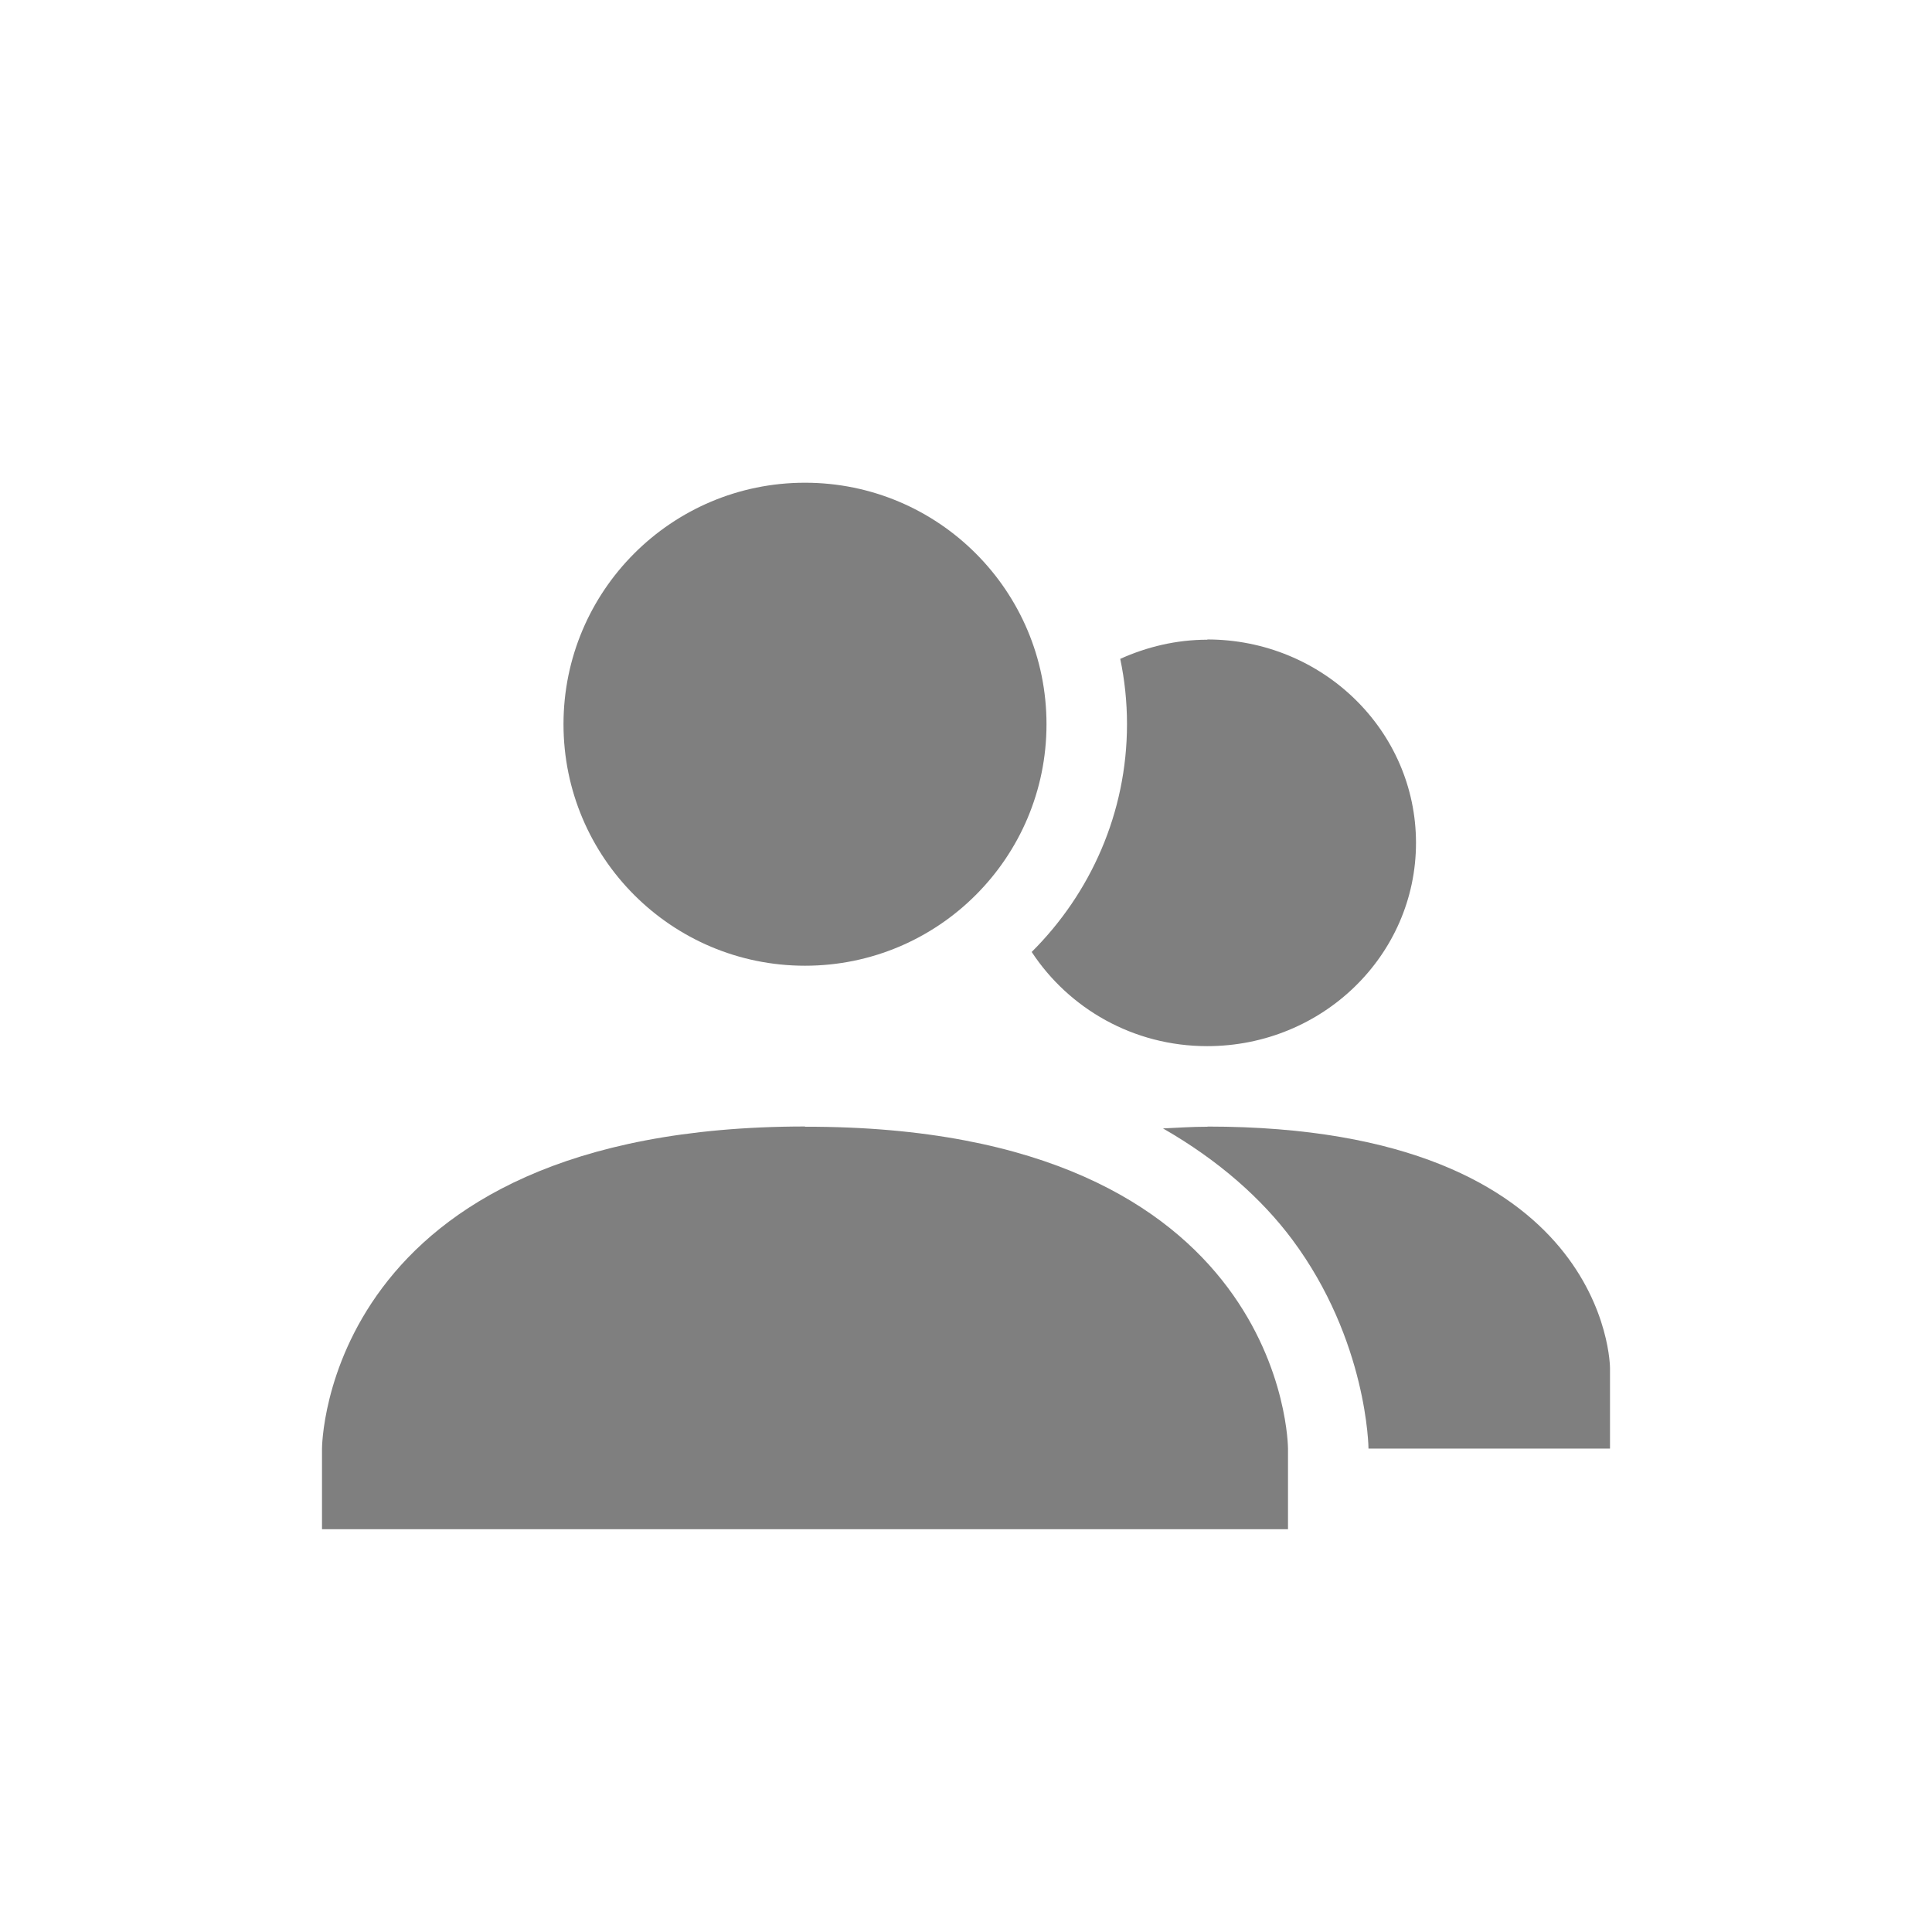
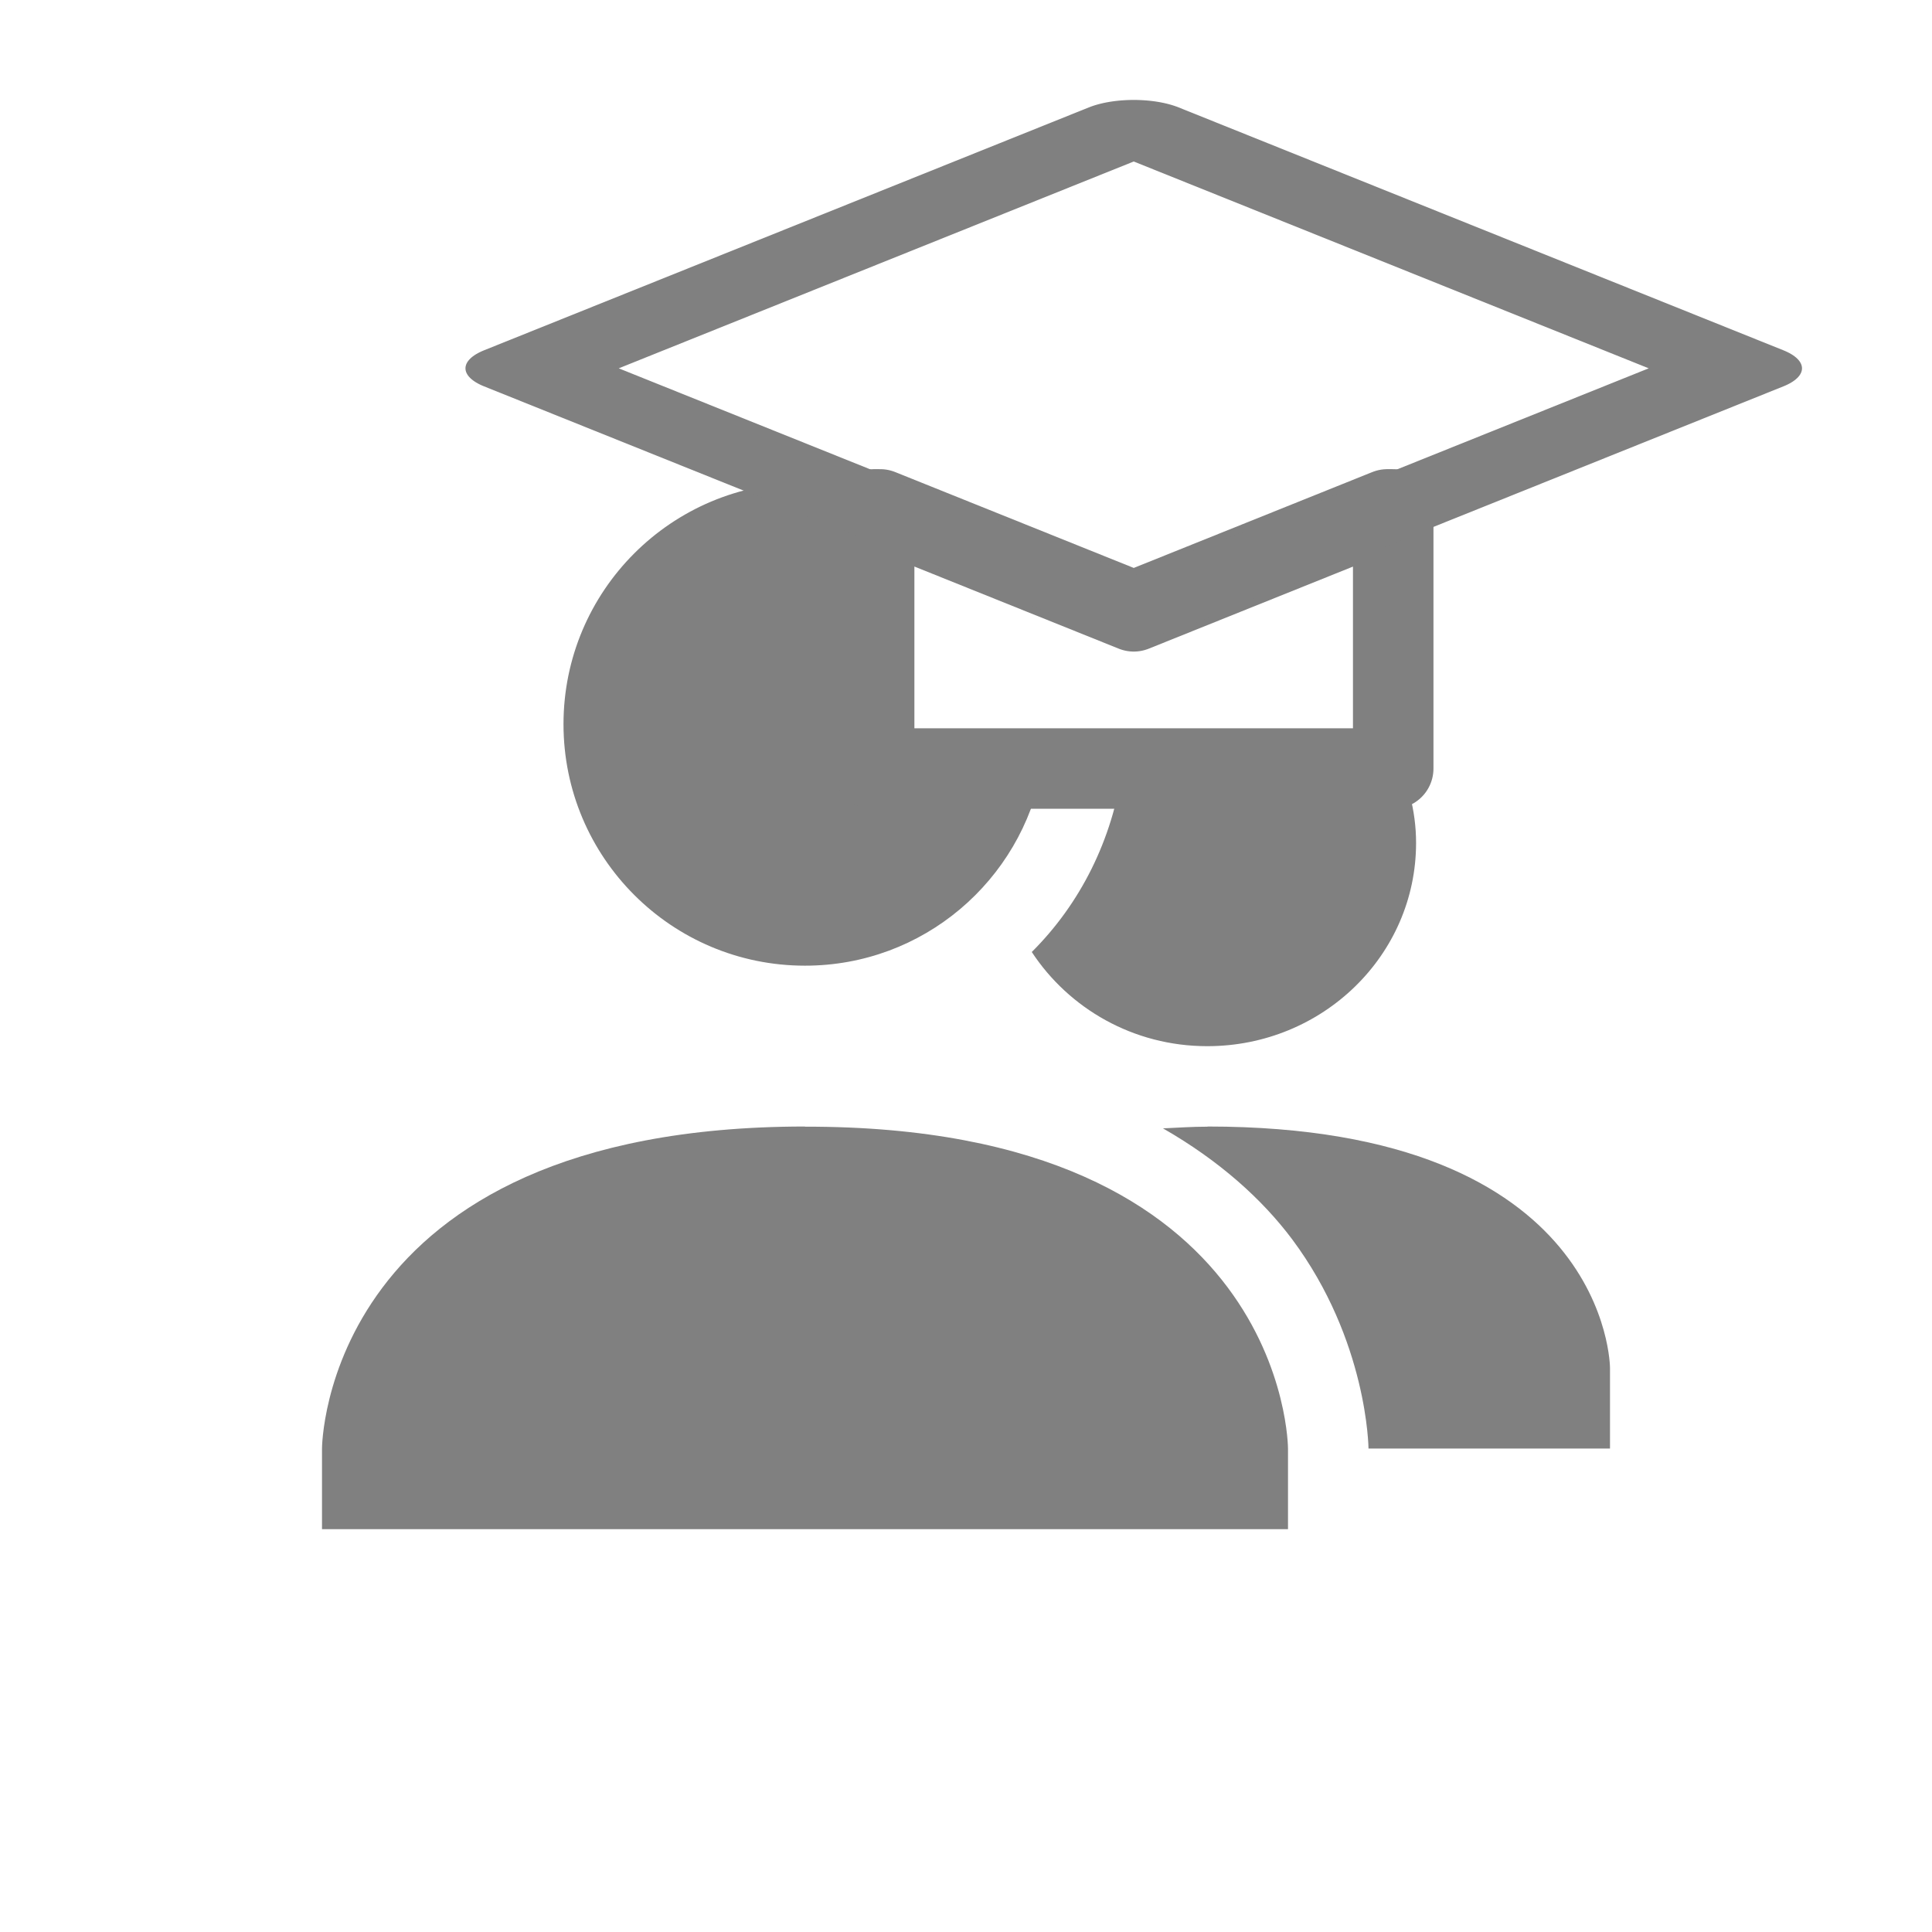
<svg xmlns="http://www.w3.org/2000/svg" id="svg7384" style="enable-background:new" height="24" width="24" version="1.1">
  <defs id="defs7386">
    <filter id="filter7554" style="color-interpolation-filters:sRGB">
      <feBlend id="feBlend7556" in2="BackgroundImage" mode="darken" />
    </filter>
+     <linearGradient id="linearGradient4562">
+       <stop offset="0" style="stop-color:#ffffff" id="stop4564" />
+       <stop offset="1" style="stop-color:#d6d6d2" id="stop4566" />
+     </linearGradient>
+     <linearGradient id="linearGradient3824">
+       <stop offset="0" style="stop-color:#ffffff" id="stop3826" />
+       <stop offset="1" style="stop-color:#c9c9c9" id="stop3828" />
+     </linearGradient>
  </defs>
-   <g id="g6058" transform="translate(-424 -509)">
-     <g id="g4149" opacity=".5" transform="translate(4 3.9966)">
-       <path id="path6174-9" style="color:#000000;text-indent:0;block-progression:tb;text-decoration-line:none;enable-background:accumulate;text-transform:none" d="m435 512.95c-0.388 0-0.753 0.089-1.084 0.238 0.055 0.262 0.084 0.533 0.084 0.811 0 1.102-0.454 2.104-1.184 2.83 0.46 0.7 1.26 1.17 2.18 1.17 1.433 0 2.594-1.13 2.594-2.525s-1.161-2.527-2.594-2.527zm0 6.05c-0.196 0-0.372 0.013-0.553 0.021 0.698 0.4 1.229 0.877 1.603 1.377 0.94 1.26 0.95 2.6 0.95 2.6h3v-1s0-3-5-3z" />
-       <path id="path6174-8-0" style="color:#000000;text-indent:0;block-progression:tb;text-decoration-line:none;enable-background:accumulate;text-transform:none" d="m430 511c1.657 0 3 1.343 3 3s-1.343 3-3 3-3-1.343-3-3 1.343-3 3-3zm0 8c6-0.01 6 4 6 4v1h-12v-1s0-4 6-4.003z" />
-     </g>
-   </g>
+   <path style="color:#000000;text-indent:0;text-decoration:none;text-decoration-line:none;text-transform:none;enable-background:accumulate;fill:#808080;fill-opacity:1" d="m 17.307,9.344 v 0.203 h -3.363 c -0.125,0.881 -0.522,1.678 -1.127,2.279 0.46,0.7 1.26,1.17 2.18,1.17 1.433,0 2.594,-1.13 2.594,-2.525 0,-0.407 -0.108,-0.786 -0.283,-1.127 z M 15,13.994 v 0.002 c -0.196,0 -0.372,0.013 -0.553,0.021 0.698,0.4 1.229,0.877 1.604,1.377 0.94,1.26 0.949,2.6 0.949,2.6 h 3 v -1 c 0,0 0,-3 -5,-3 z" id="path6174-9" />
+   <path style="color:#000000;text-indent:0;text-decoration:none;text-decoration-line:none;text-transform:none;enable-background:accumulate;fill:#808080;fill-opacity:1" d="m 10,5.996 c -1.657,0 -3,1.343 -3,3 0,1.657 1.343,3 3,3 1.469,0 2.686,-1.056 2.945,-2.449 h -2.086 v -3.219 h 0.074 l 1.021,0.41 C 11.429,6.282 10.751,5.996 10,5.996 Z m 0,7.998 c -6,0.003 -6,4.002 -6,4.002 v 1 h 12 v -1 c 0,0 0,-4.01 -6,-4 z" id="path6174-8-0" />
+   <path style="opacity:1;fill:none;fill-opacity:1;stroke:#808080;stroke-width:1;stroke-linecap:butt;stroke-linejoin:round;stroke-miterlimit:4;stroke-dasharray:none;stroke-dashoffset:0;stroke-opacity:1" d="M 10.859 6.328 L 10.859 9.547 L 17.307 9.547 L 17.307 6.328 L 17.234 6.328 L 14.084 7.594 L 10.934 6.328 L 10.859 6.328 z " id="rect938" />
+   <rect style="opacity:1;fill:none;fill-opacity:1;stroke:#808080;stroke-width:1.202;stroke-linecap:butt;stroke-linejoin:round;stroke-miterlimit:4;stroke-dasharray:none;stroke-dashoffset:0;stroke-opacity:1" id="rect936" width="8.096" height="8.096" x="9.679" y="-5.498" transform="matrix(0.9279586,0.3726834,-0.9279586,0.3726834,0,0)" />
</svg>
